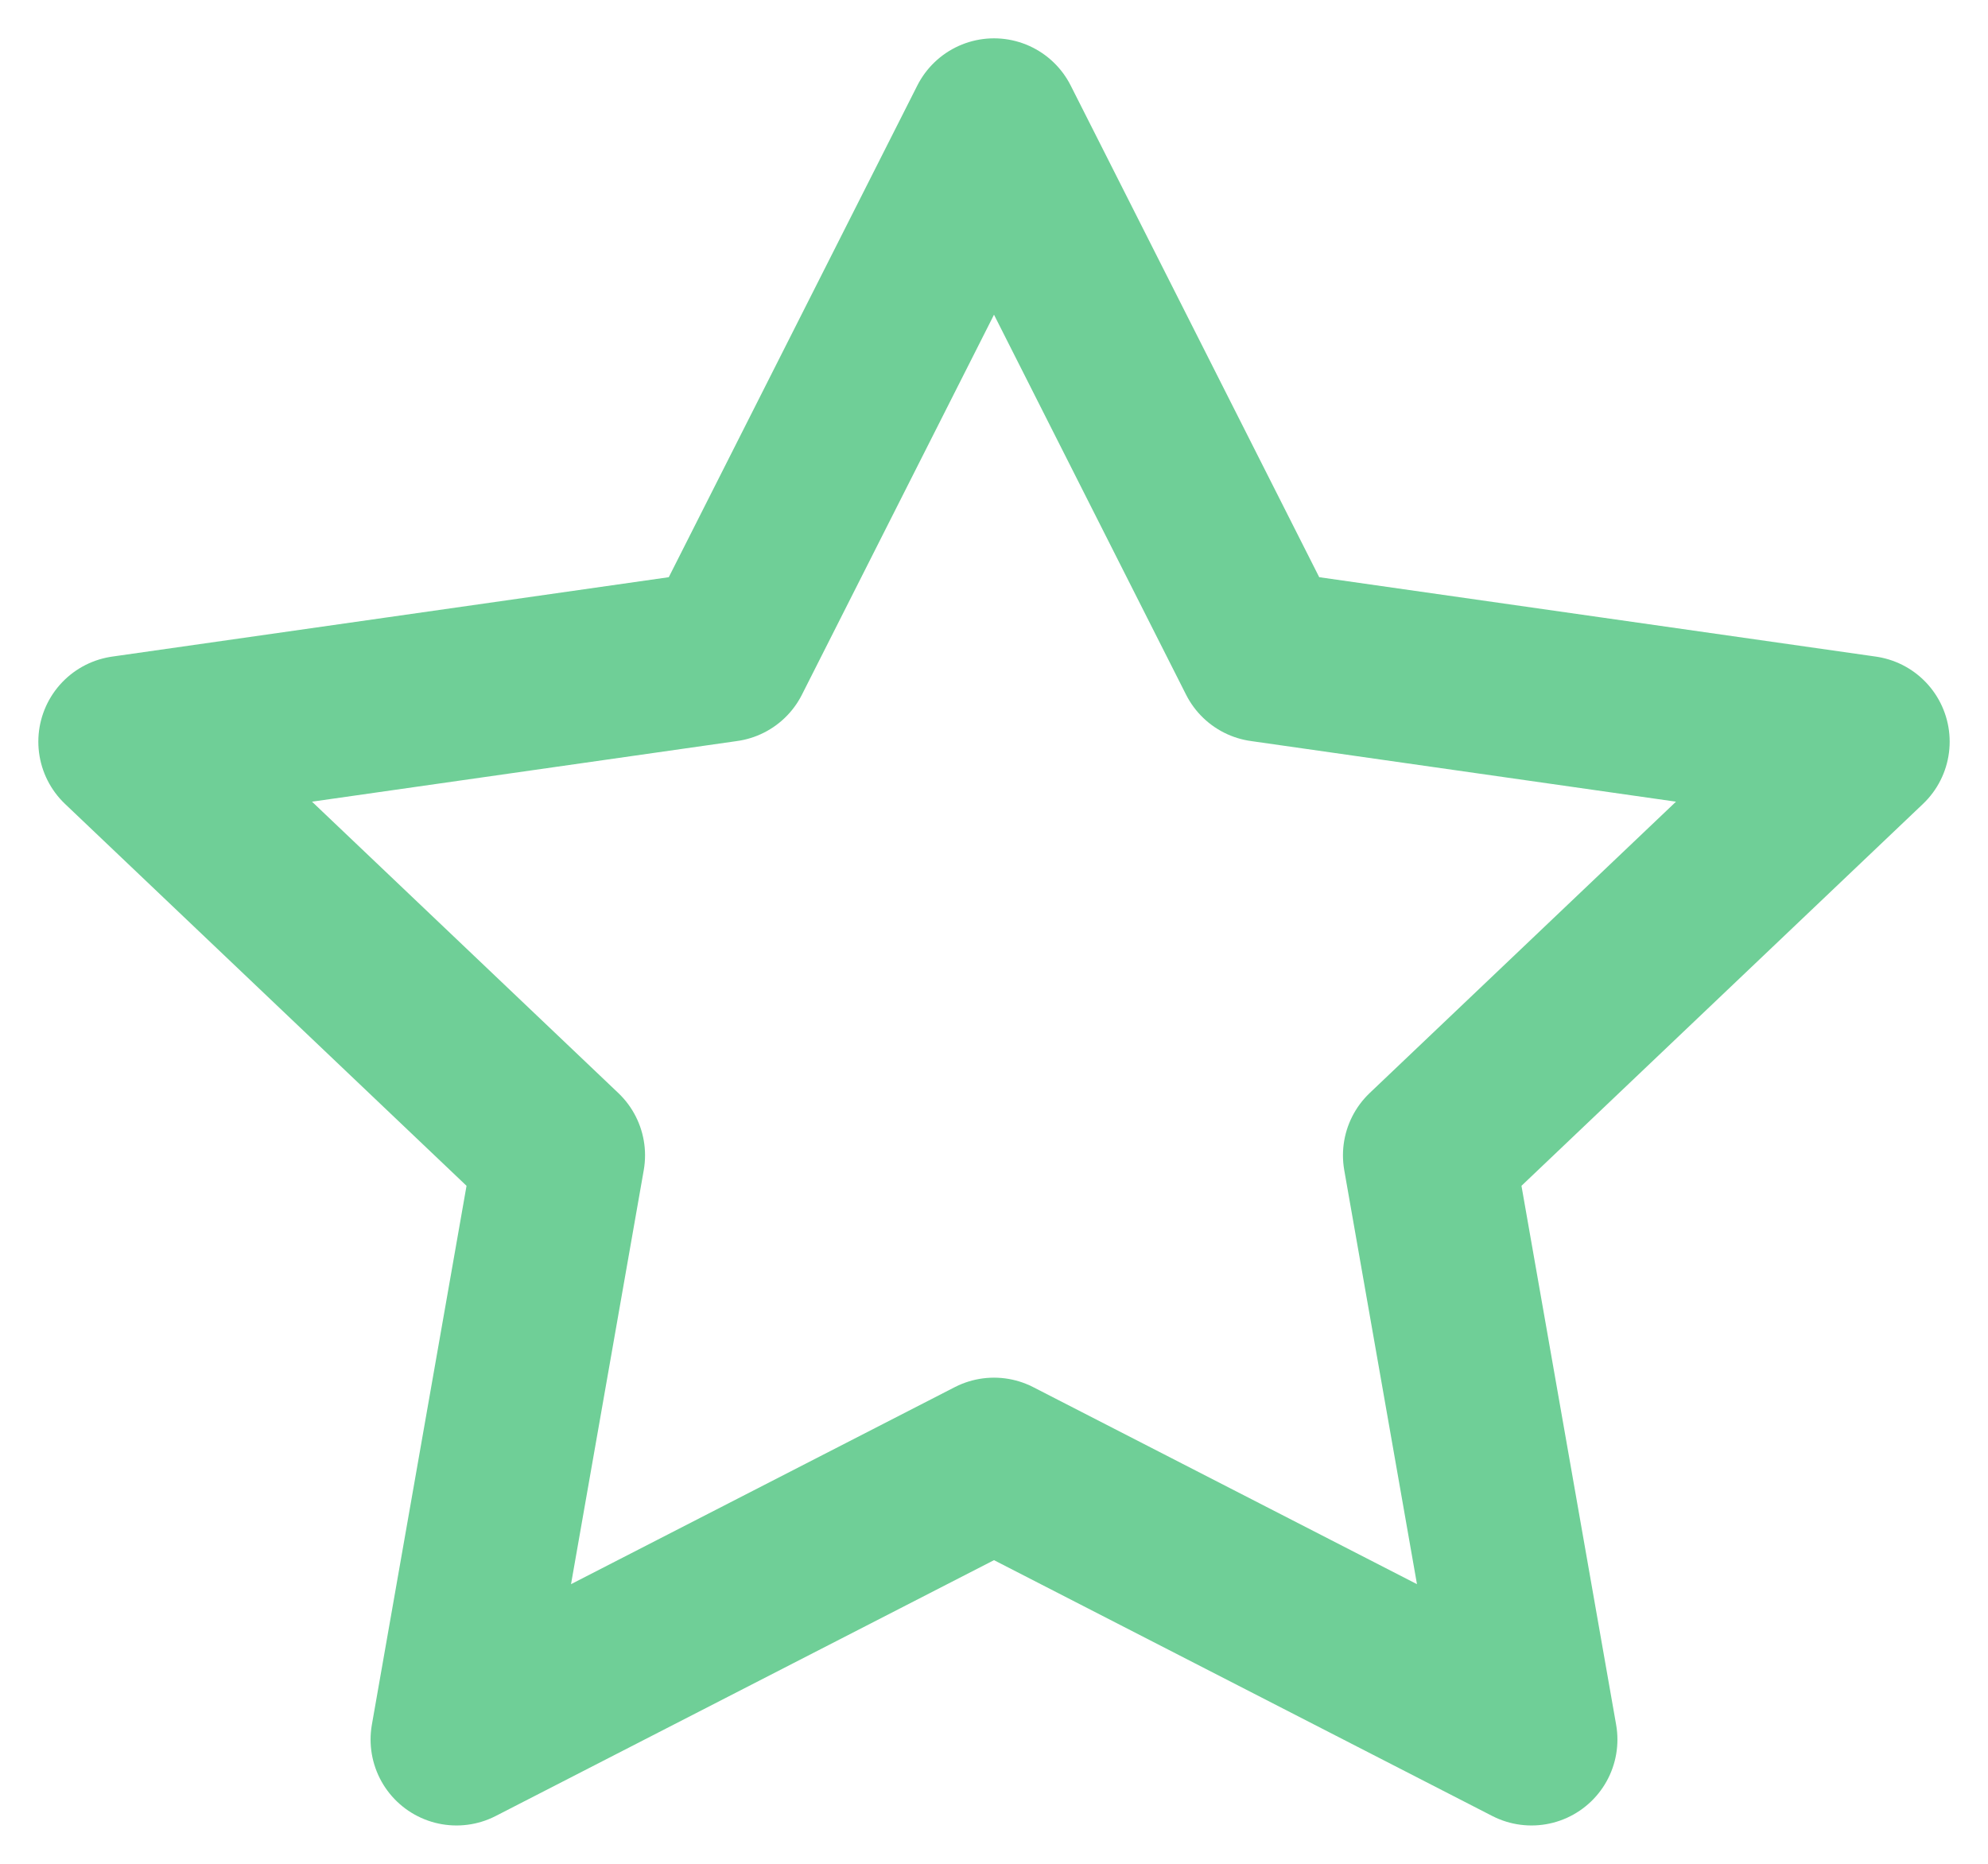
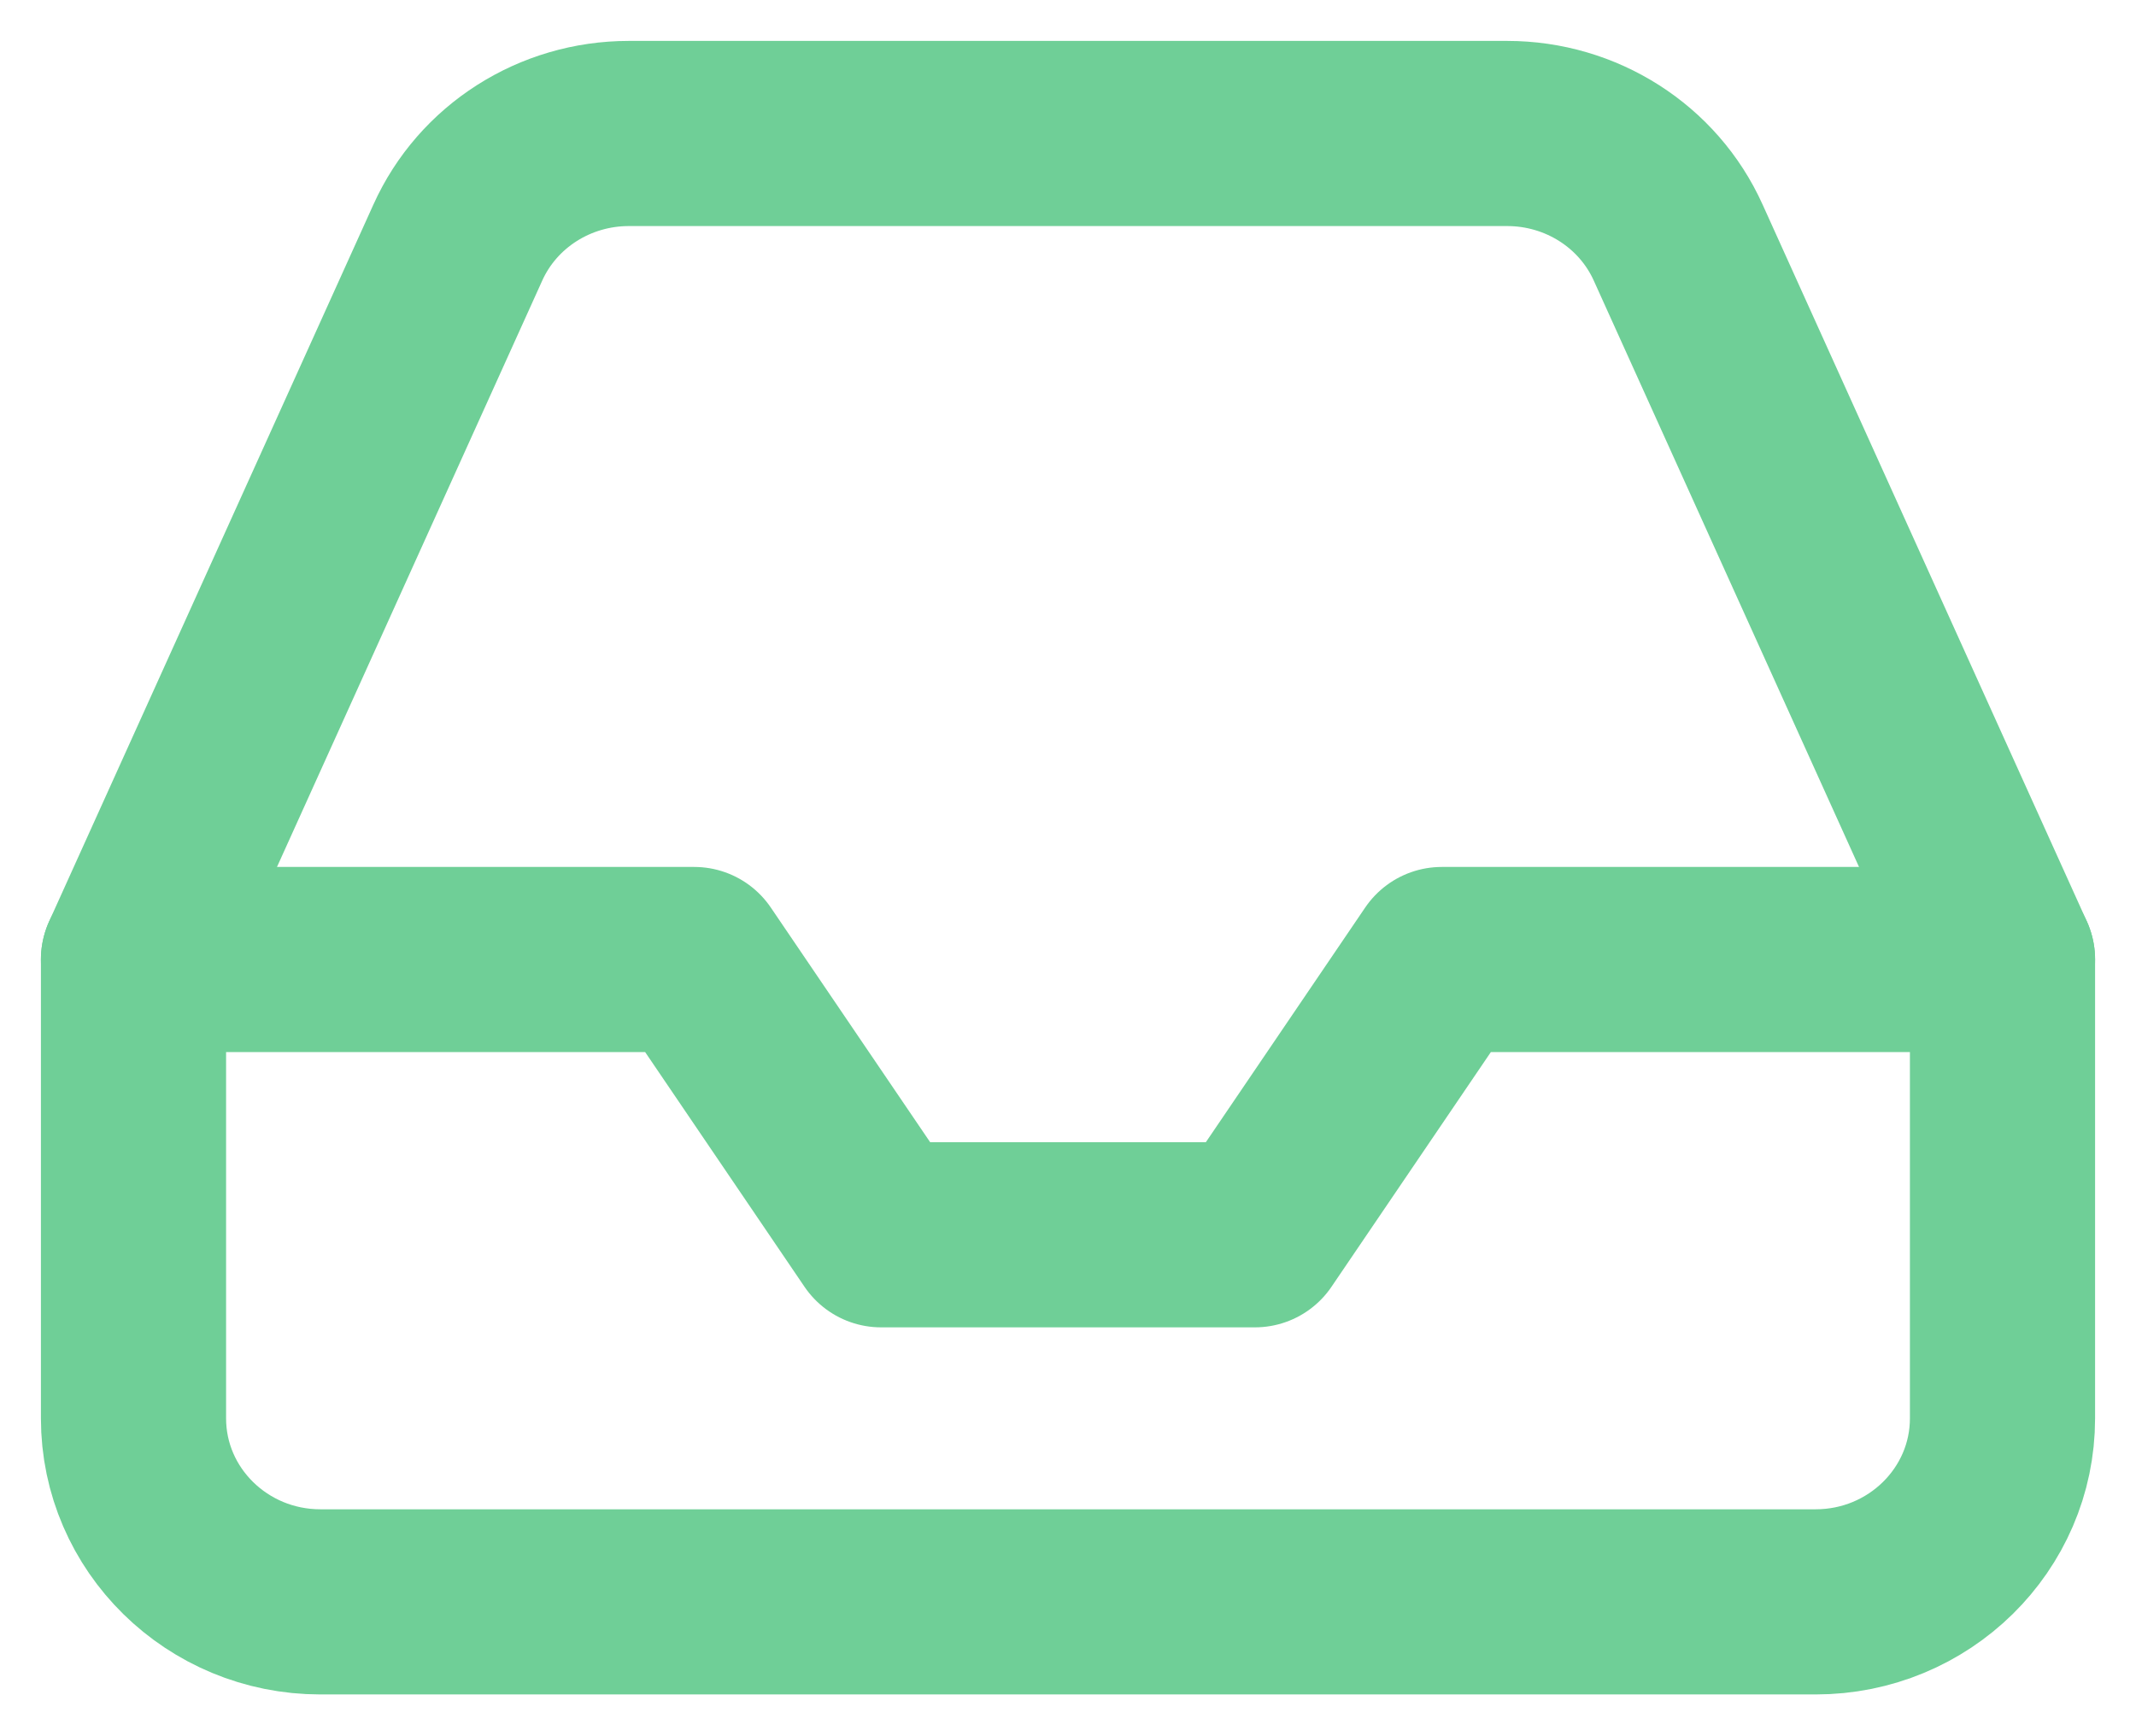
- <svg xmlns="http://www.w3.org/2000/svg" width="16" height="15" viewBox="0 0 16 15" fill="none">
-   <path fill-rule="evenodd" clip-rule="evenodd" d="M8 1L10.163 5.279L15 5.969L11.5 9.298L12.326 14L8 11.779L3.674 14L4.5 9.298L1 5.969L5.837 5.279L8 1Z" stroke="#6fcf97" stroke-width="1.383" stroke-linecap="round" stroke-linejoin="round" />
+ <svg xmlns="http://www.w3.org/2000/svg" width="16" height="13" viewBox="0 0 16 13" fill="none">
+   <path d="M15 7.188H10.8L9.4 9.25H6.6L5.2 7.188H1" stroke="#6FCF97" stroke-width="1.387" stroke-linecap="round" stroke-linejoin="round" />
+   <path fill-rule="evenodd" clip-rule="evenodd" d="M3.429 1.818L1 7.188V10.625C1 11.384 1.627 12 2.4 12H13.6C14.373 12 15 11.384 15 10.625V7.188L12.571 1.818C12.347 1.32 11.844 1 11.29 1H4.71C4.156 1 3.653 1.32 3.429 1.818Z" stroke="#6FCF97" stroke-width="1.387" stroke-linecap="round" stroke-linejoin="round" />
</svg>
